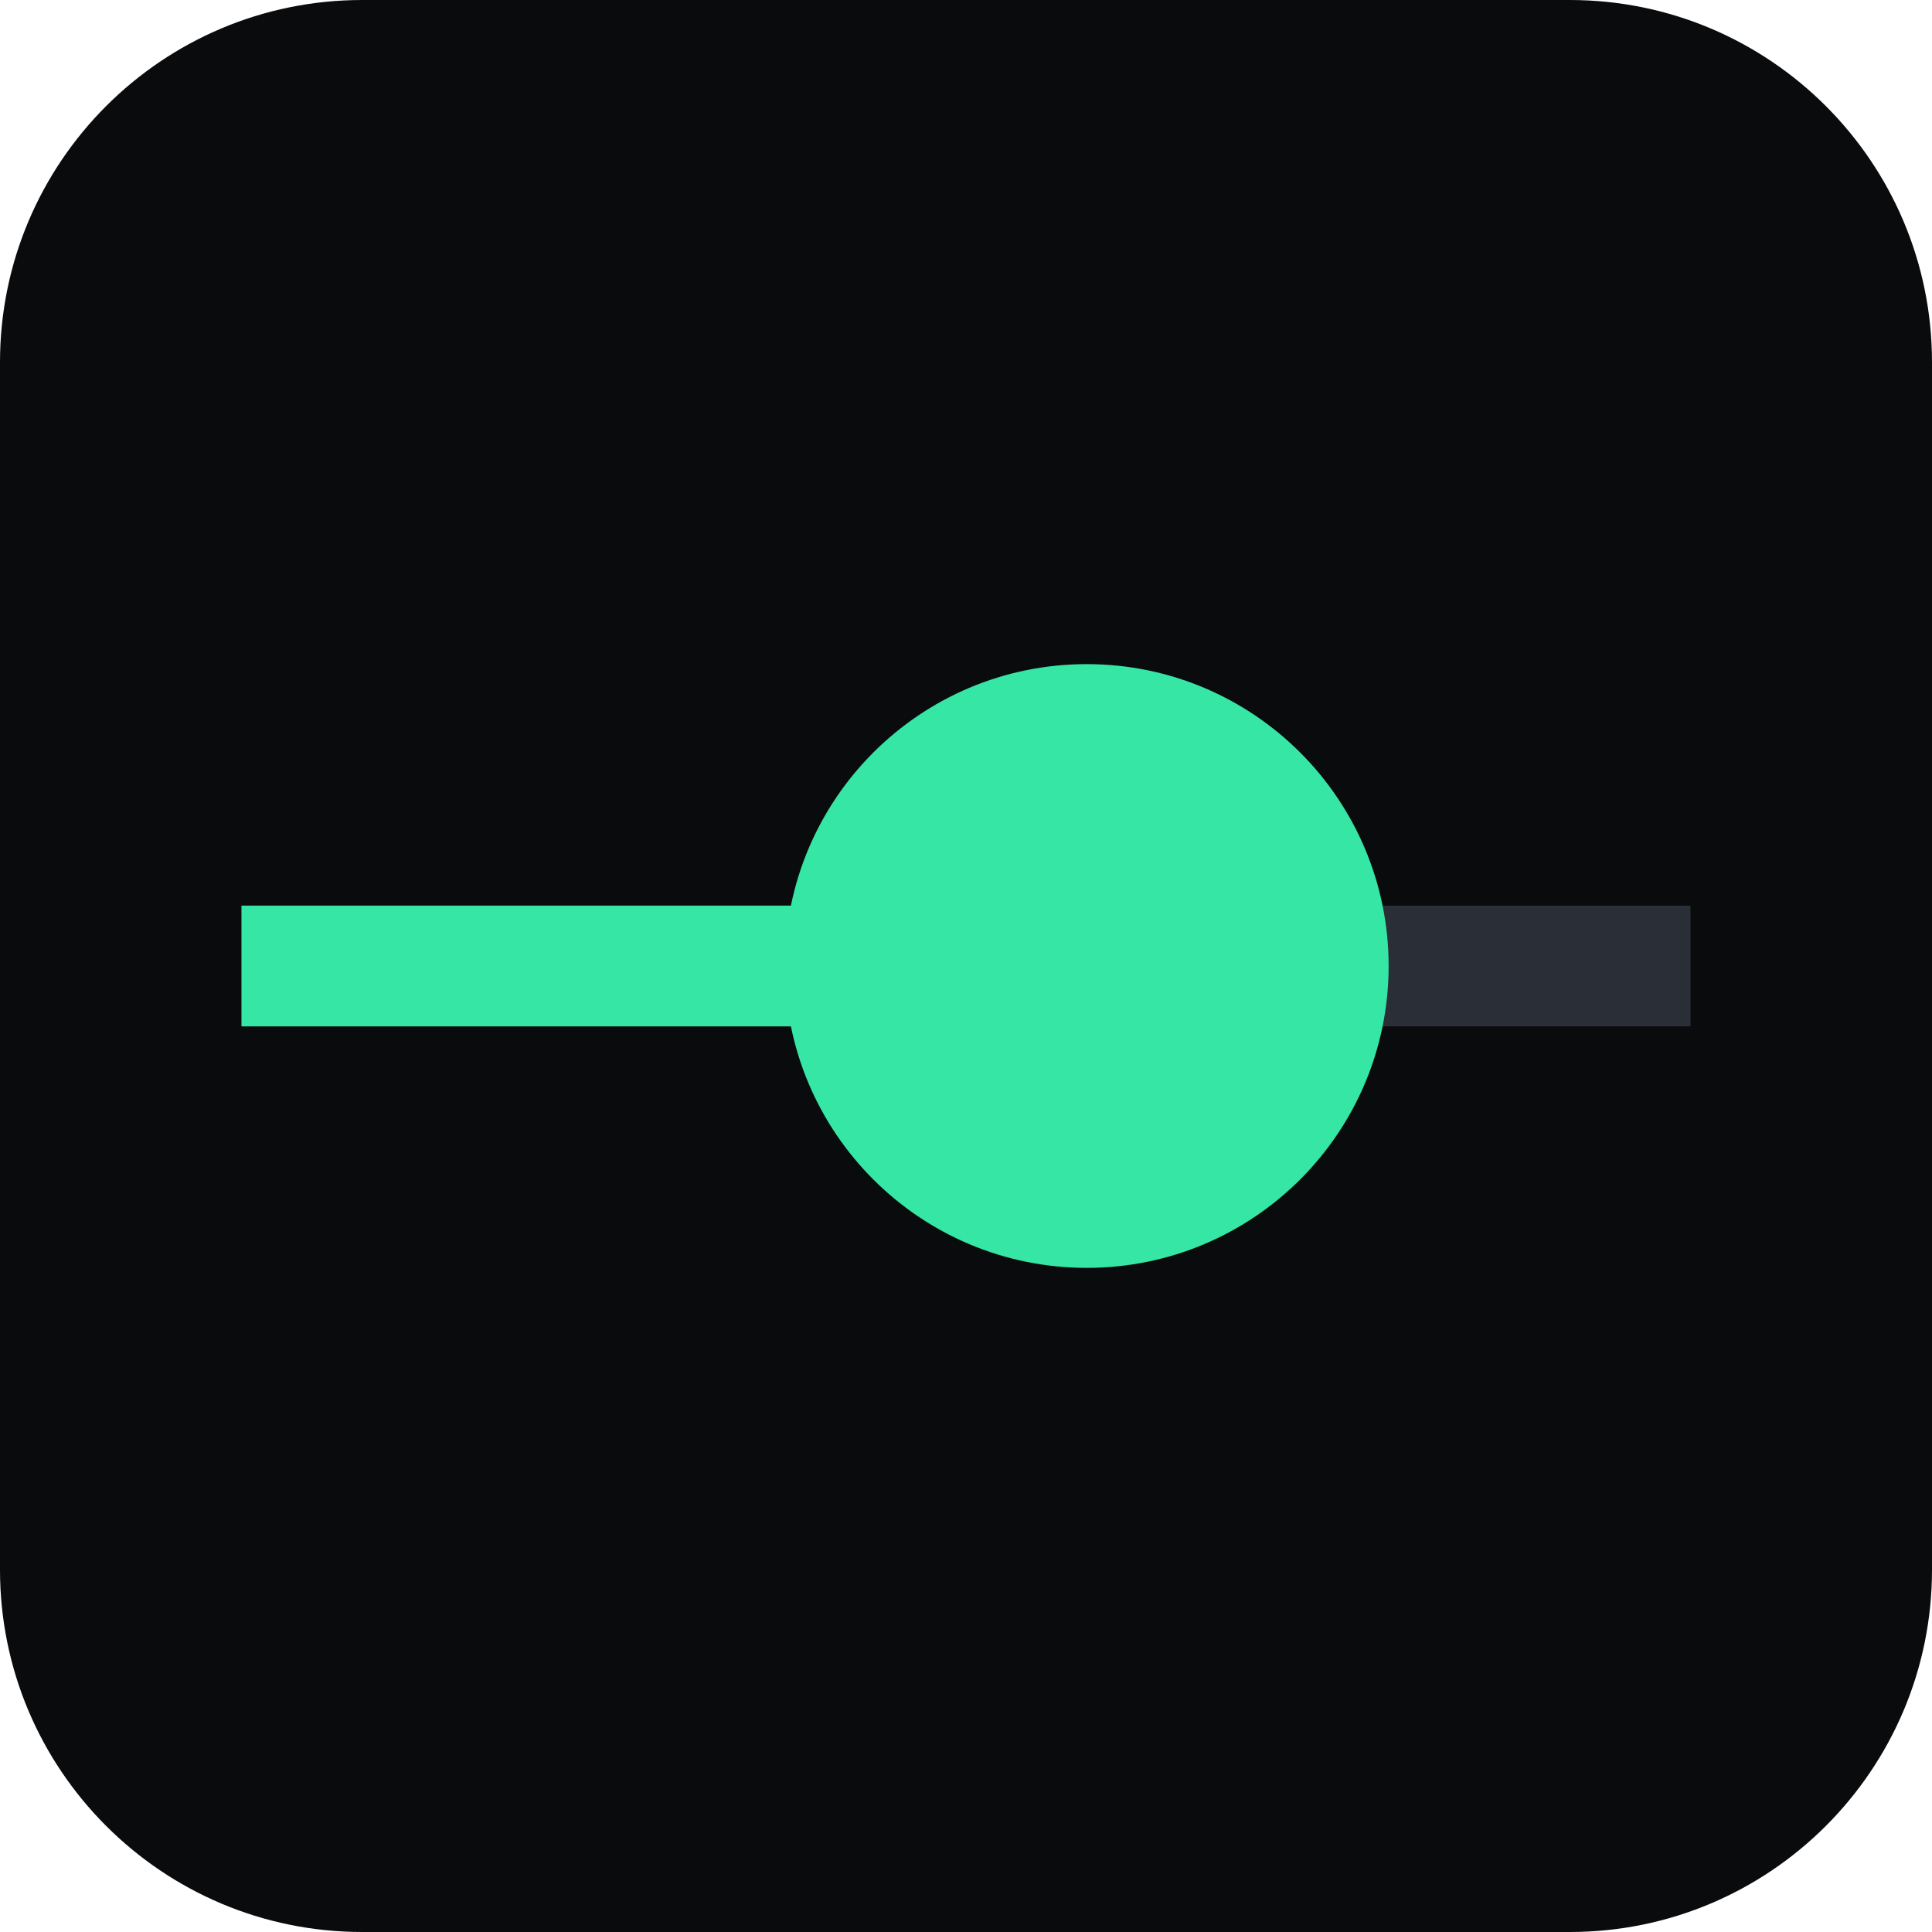
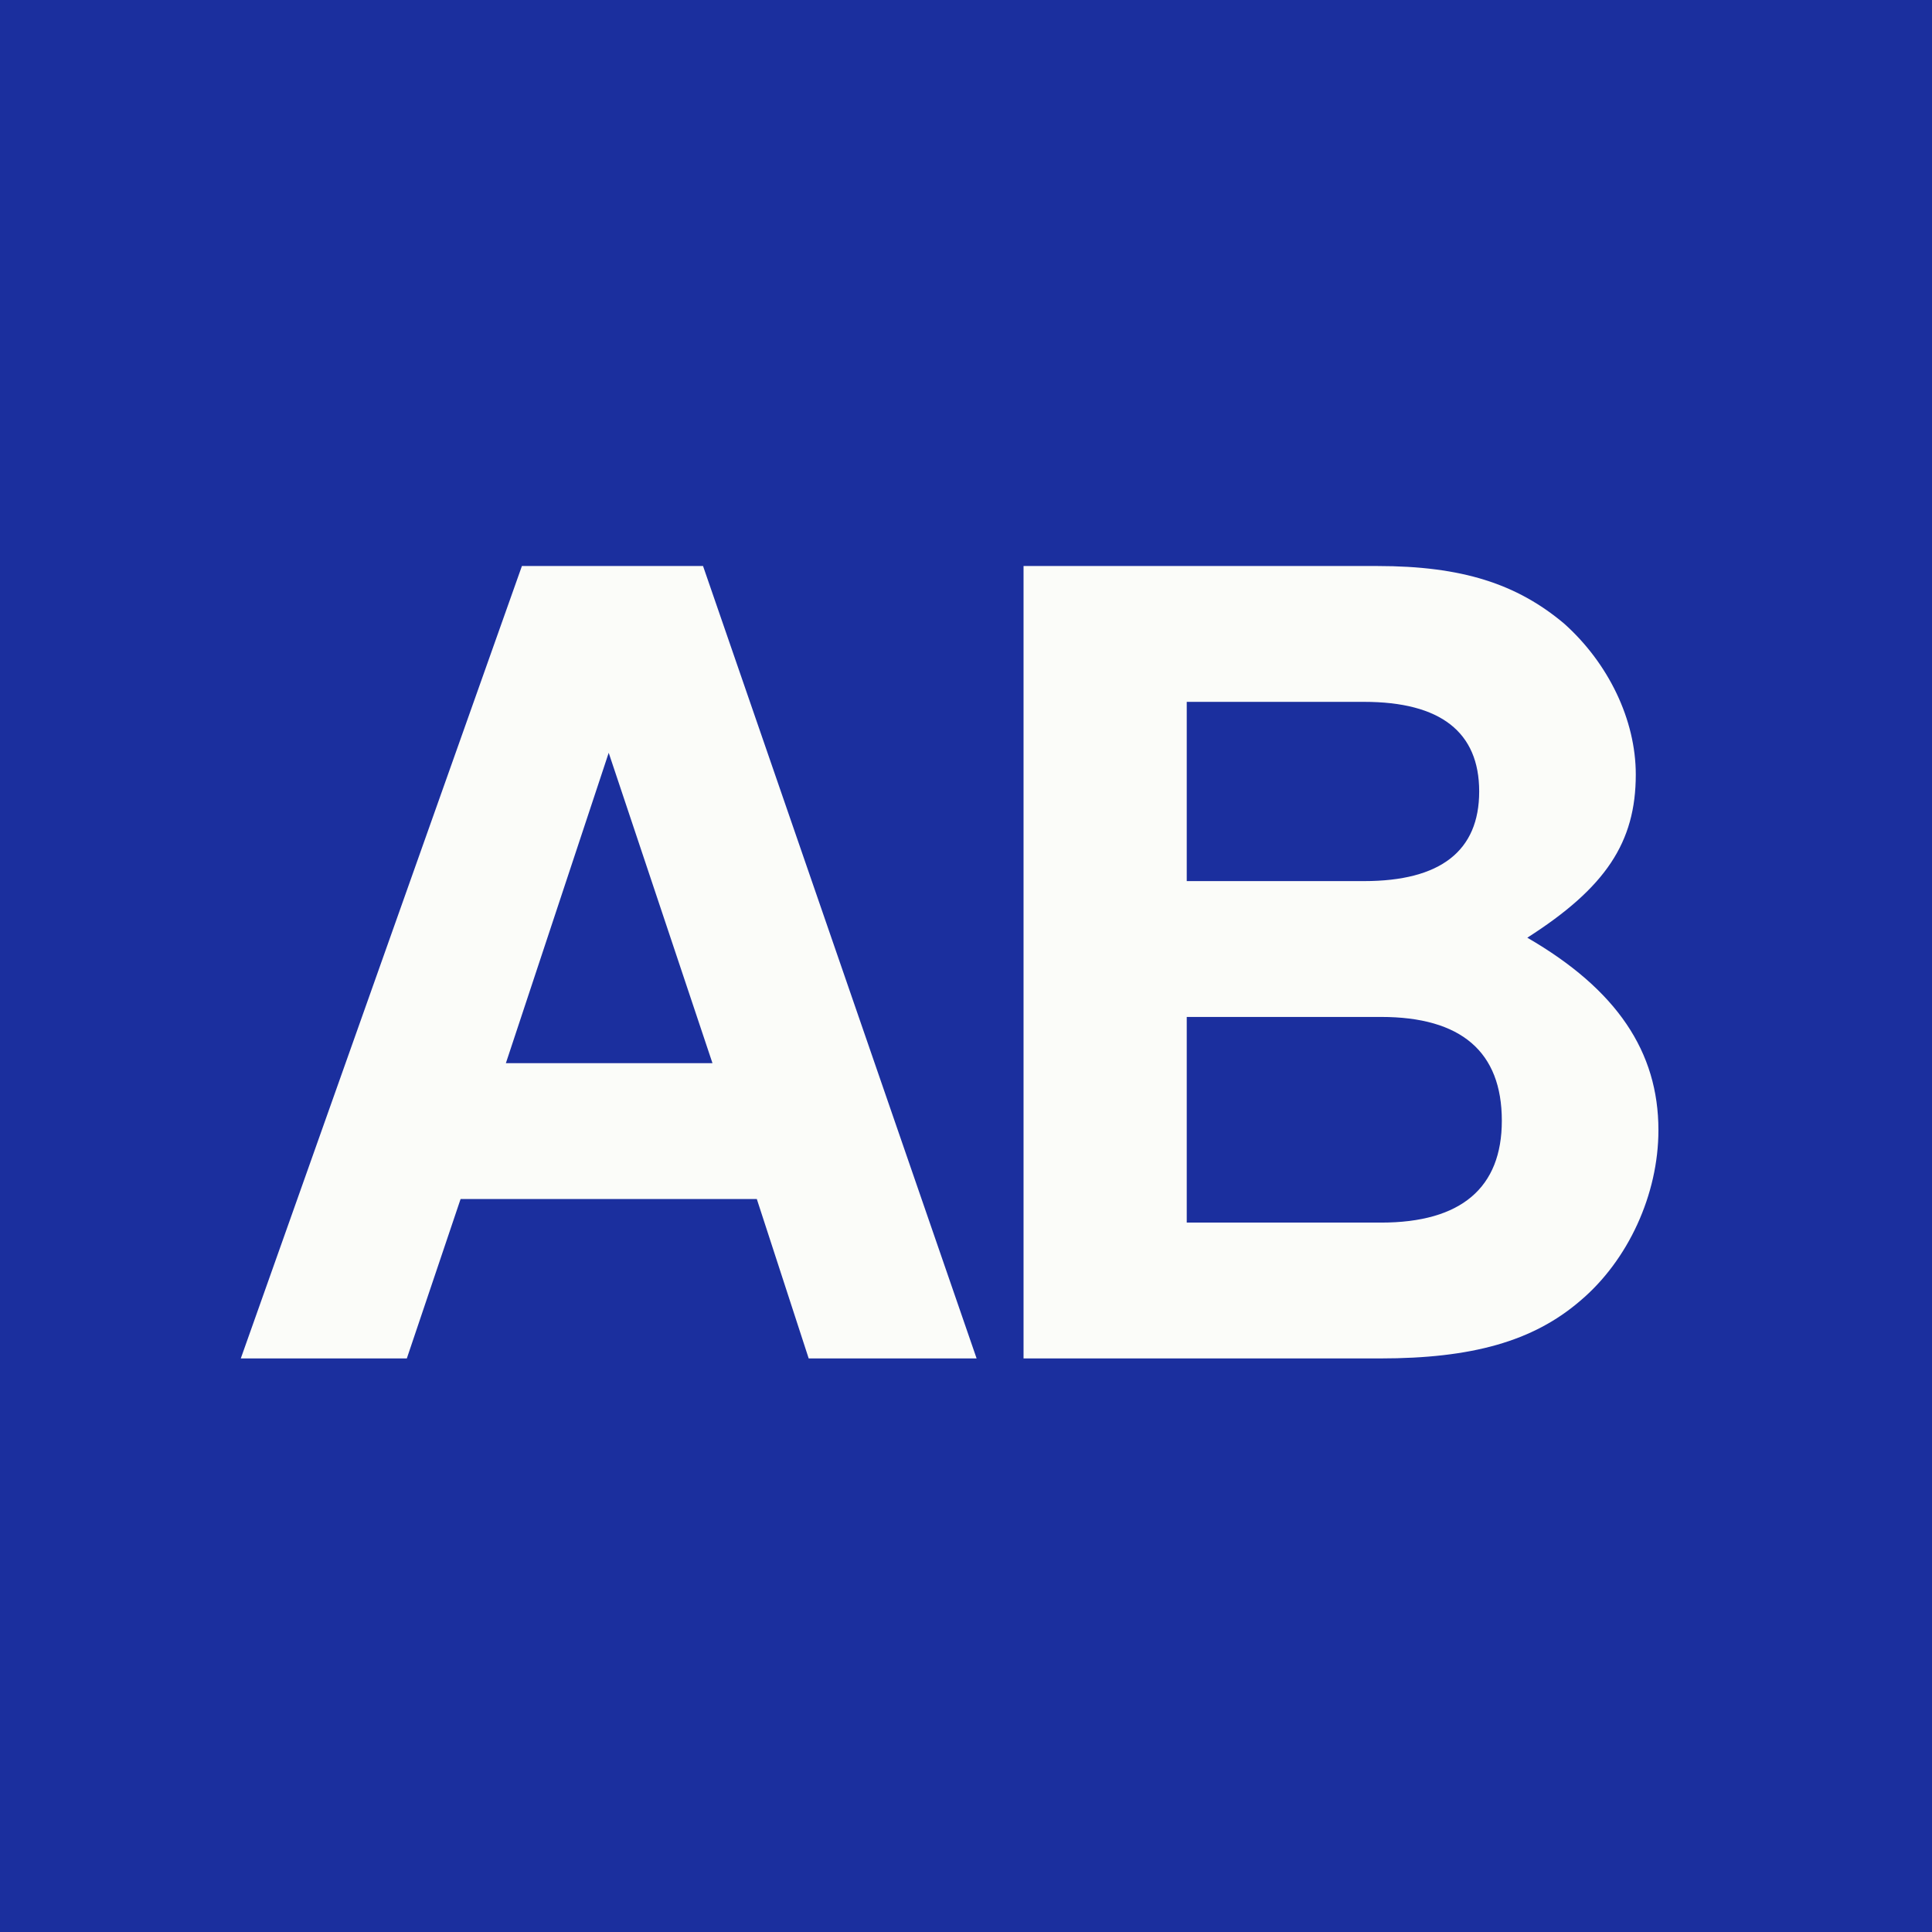
<svg xmlns="http://www.w3.org/2000/svg" viewBox="0 0 32 32">
-   <rect width="32" height="32" rx="6" fill="#0a0b0d" />
-   <path d="M4 16h24" stroke="#2a2e36" stroke-width="2" />
-   <path d="M4 16h14" stroke="#35e6a5" stroke-width="2" />
-   <circle cx="18" cy="16" r="5" fill="#35e6a5" />
+   <rect width="32" height="32" fill="#1b2f9e" />
+   <text x="16" y="22.5" text-anchor="middle" font-family="Helvetica Neue, Helvetica, Arial, sans-serif" font-size="18" font-weight="900" letter-spacing="-0.8" fill="#fbfcf9">AB</text>
</svg>
